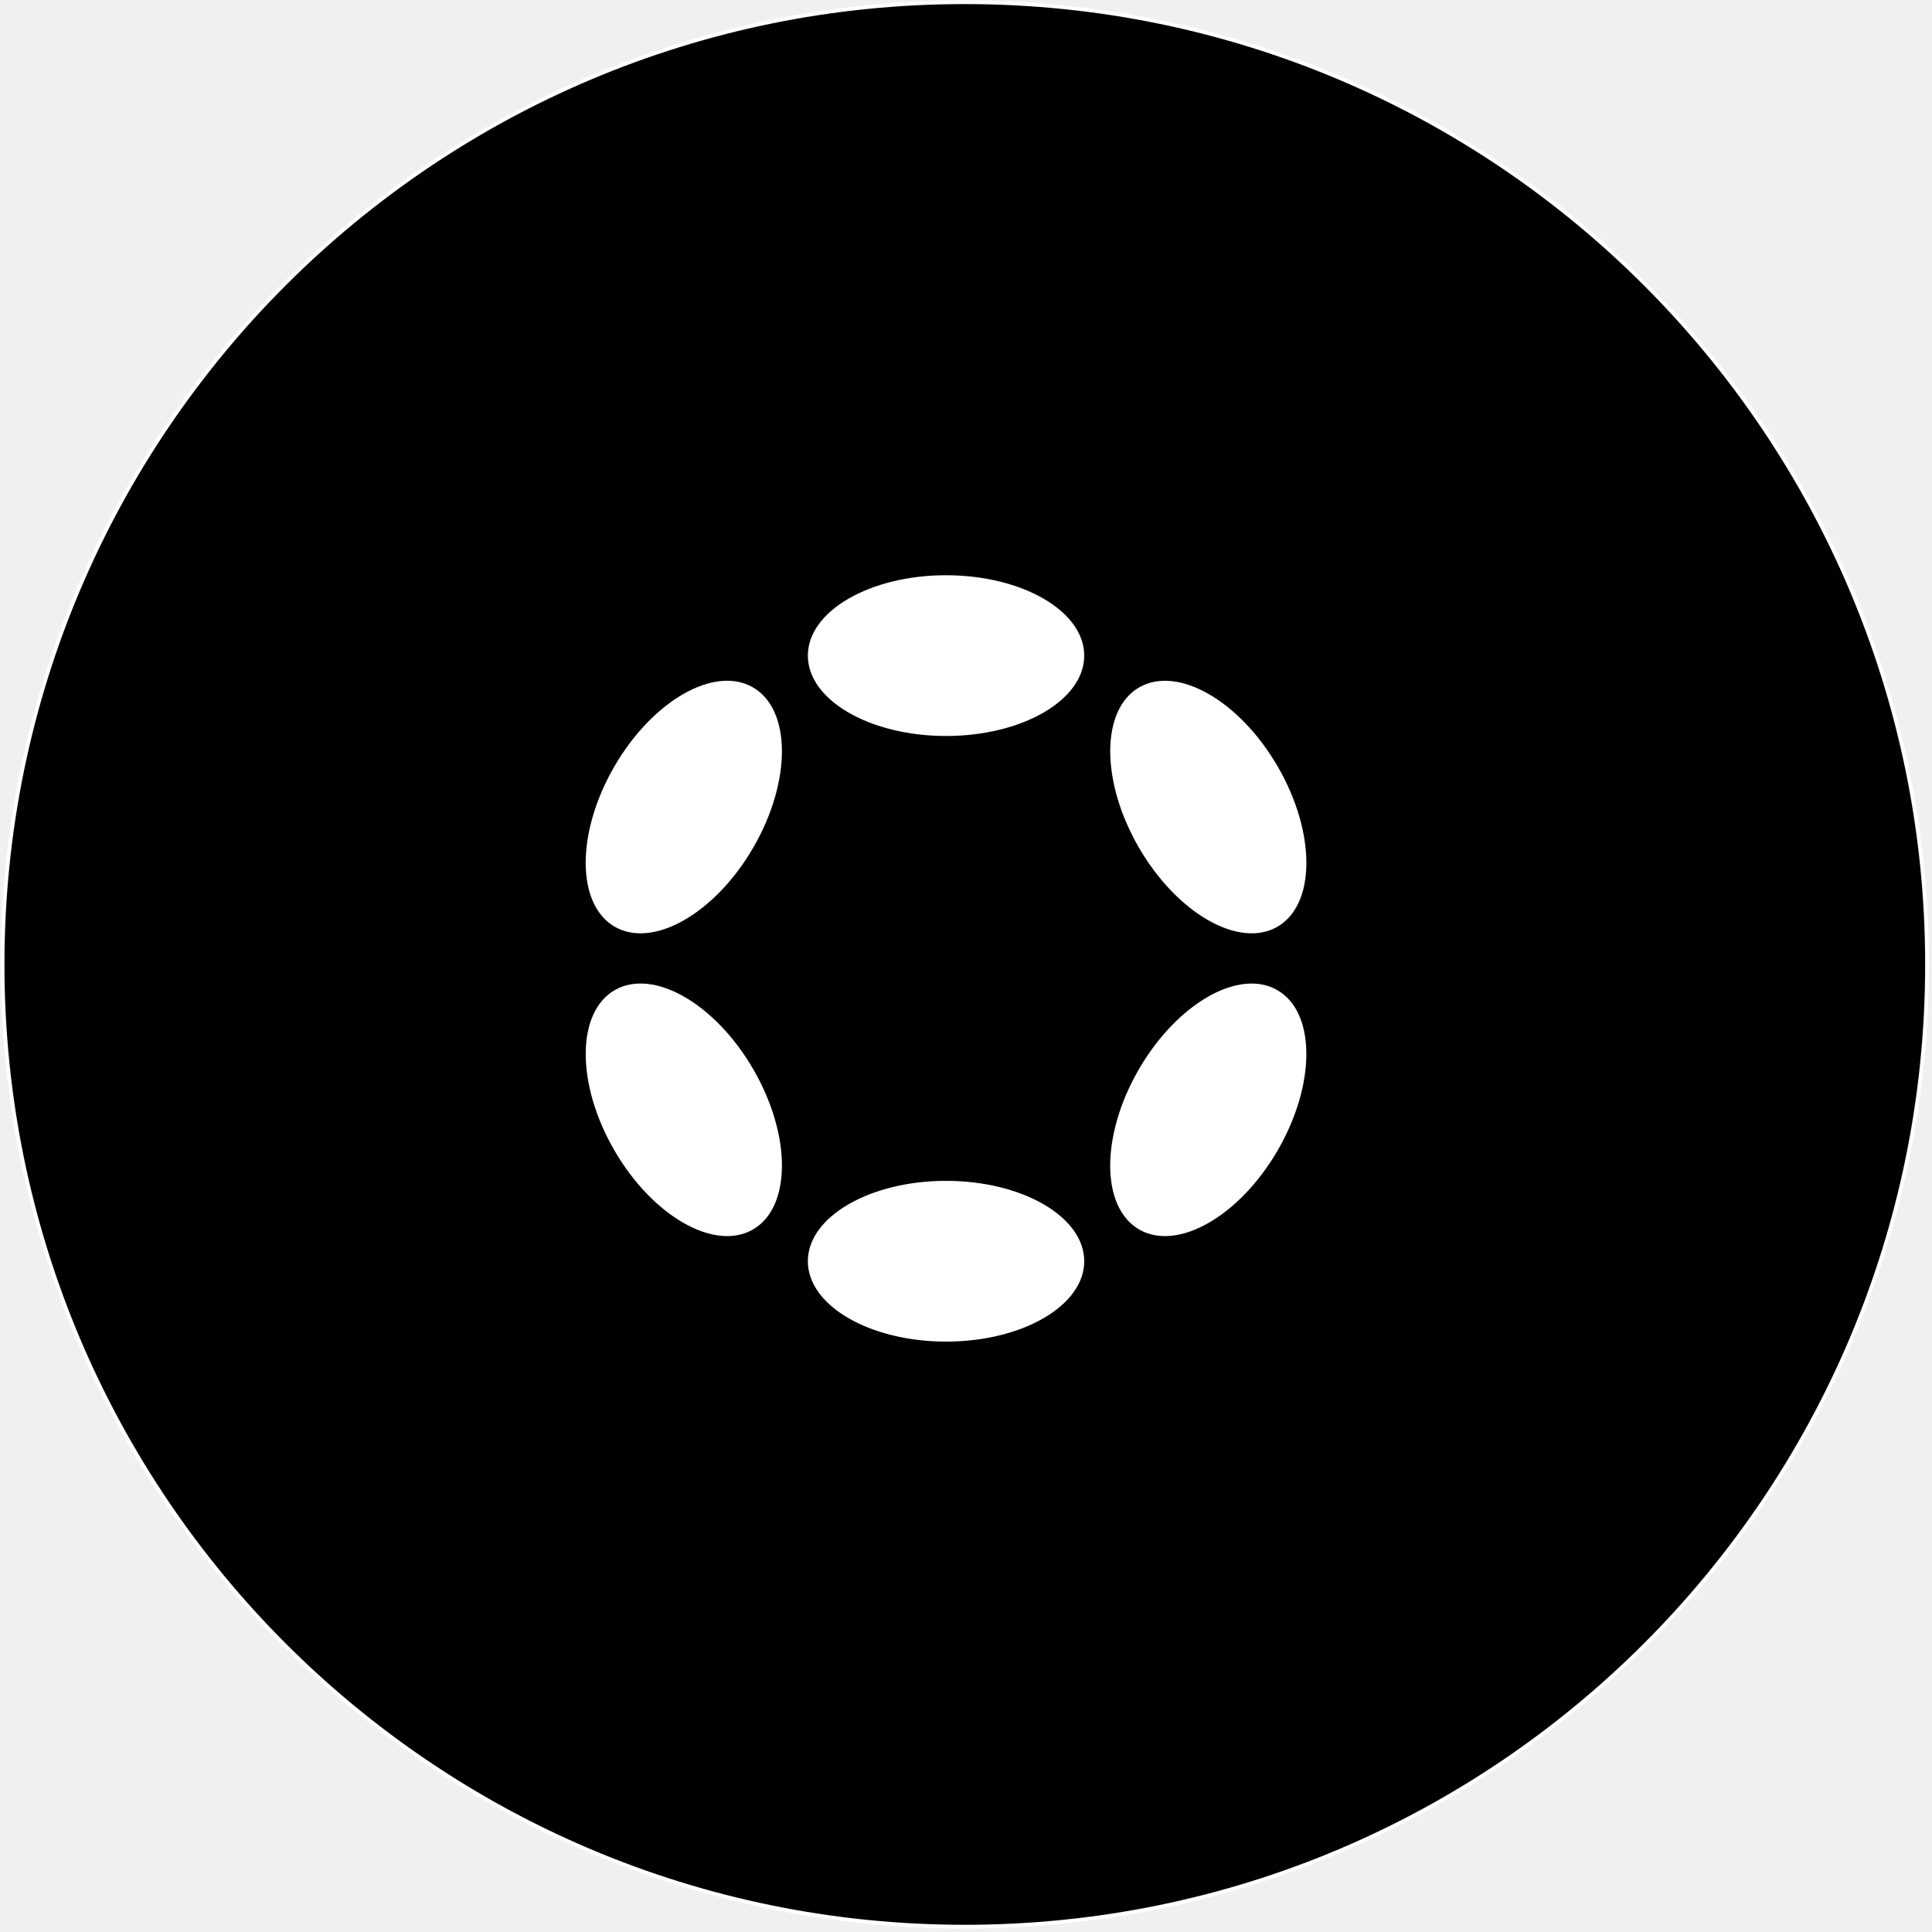
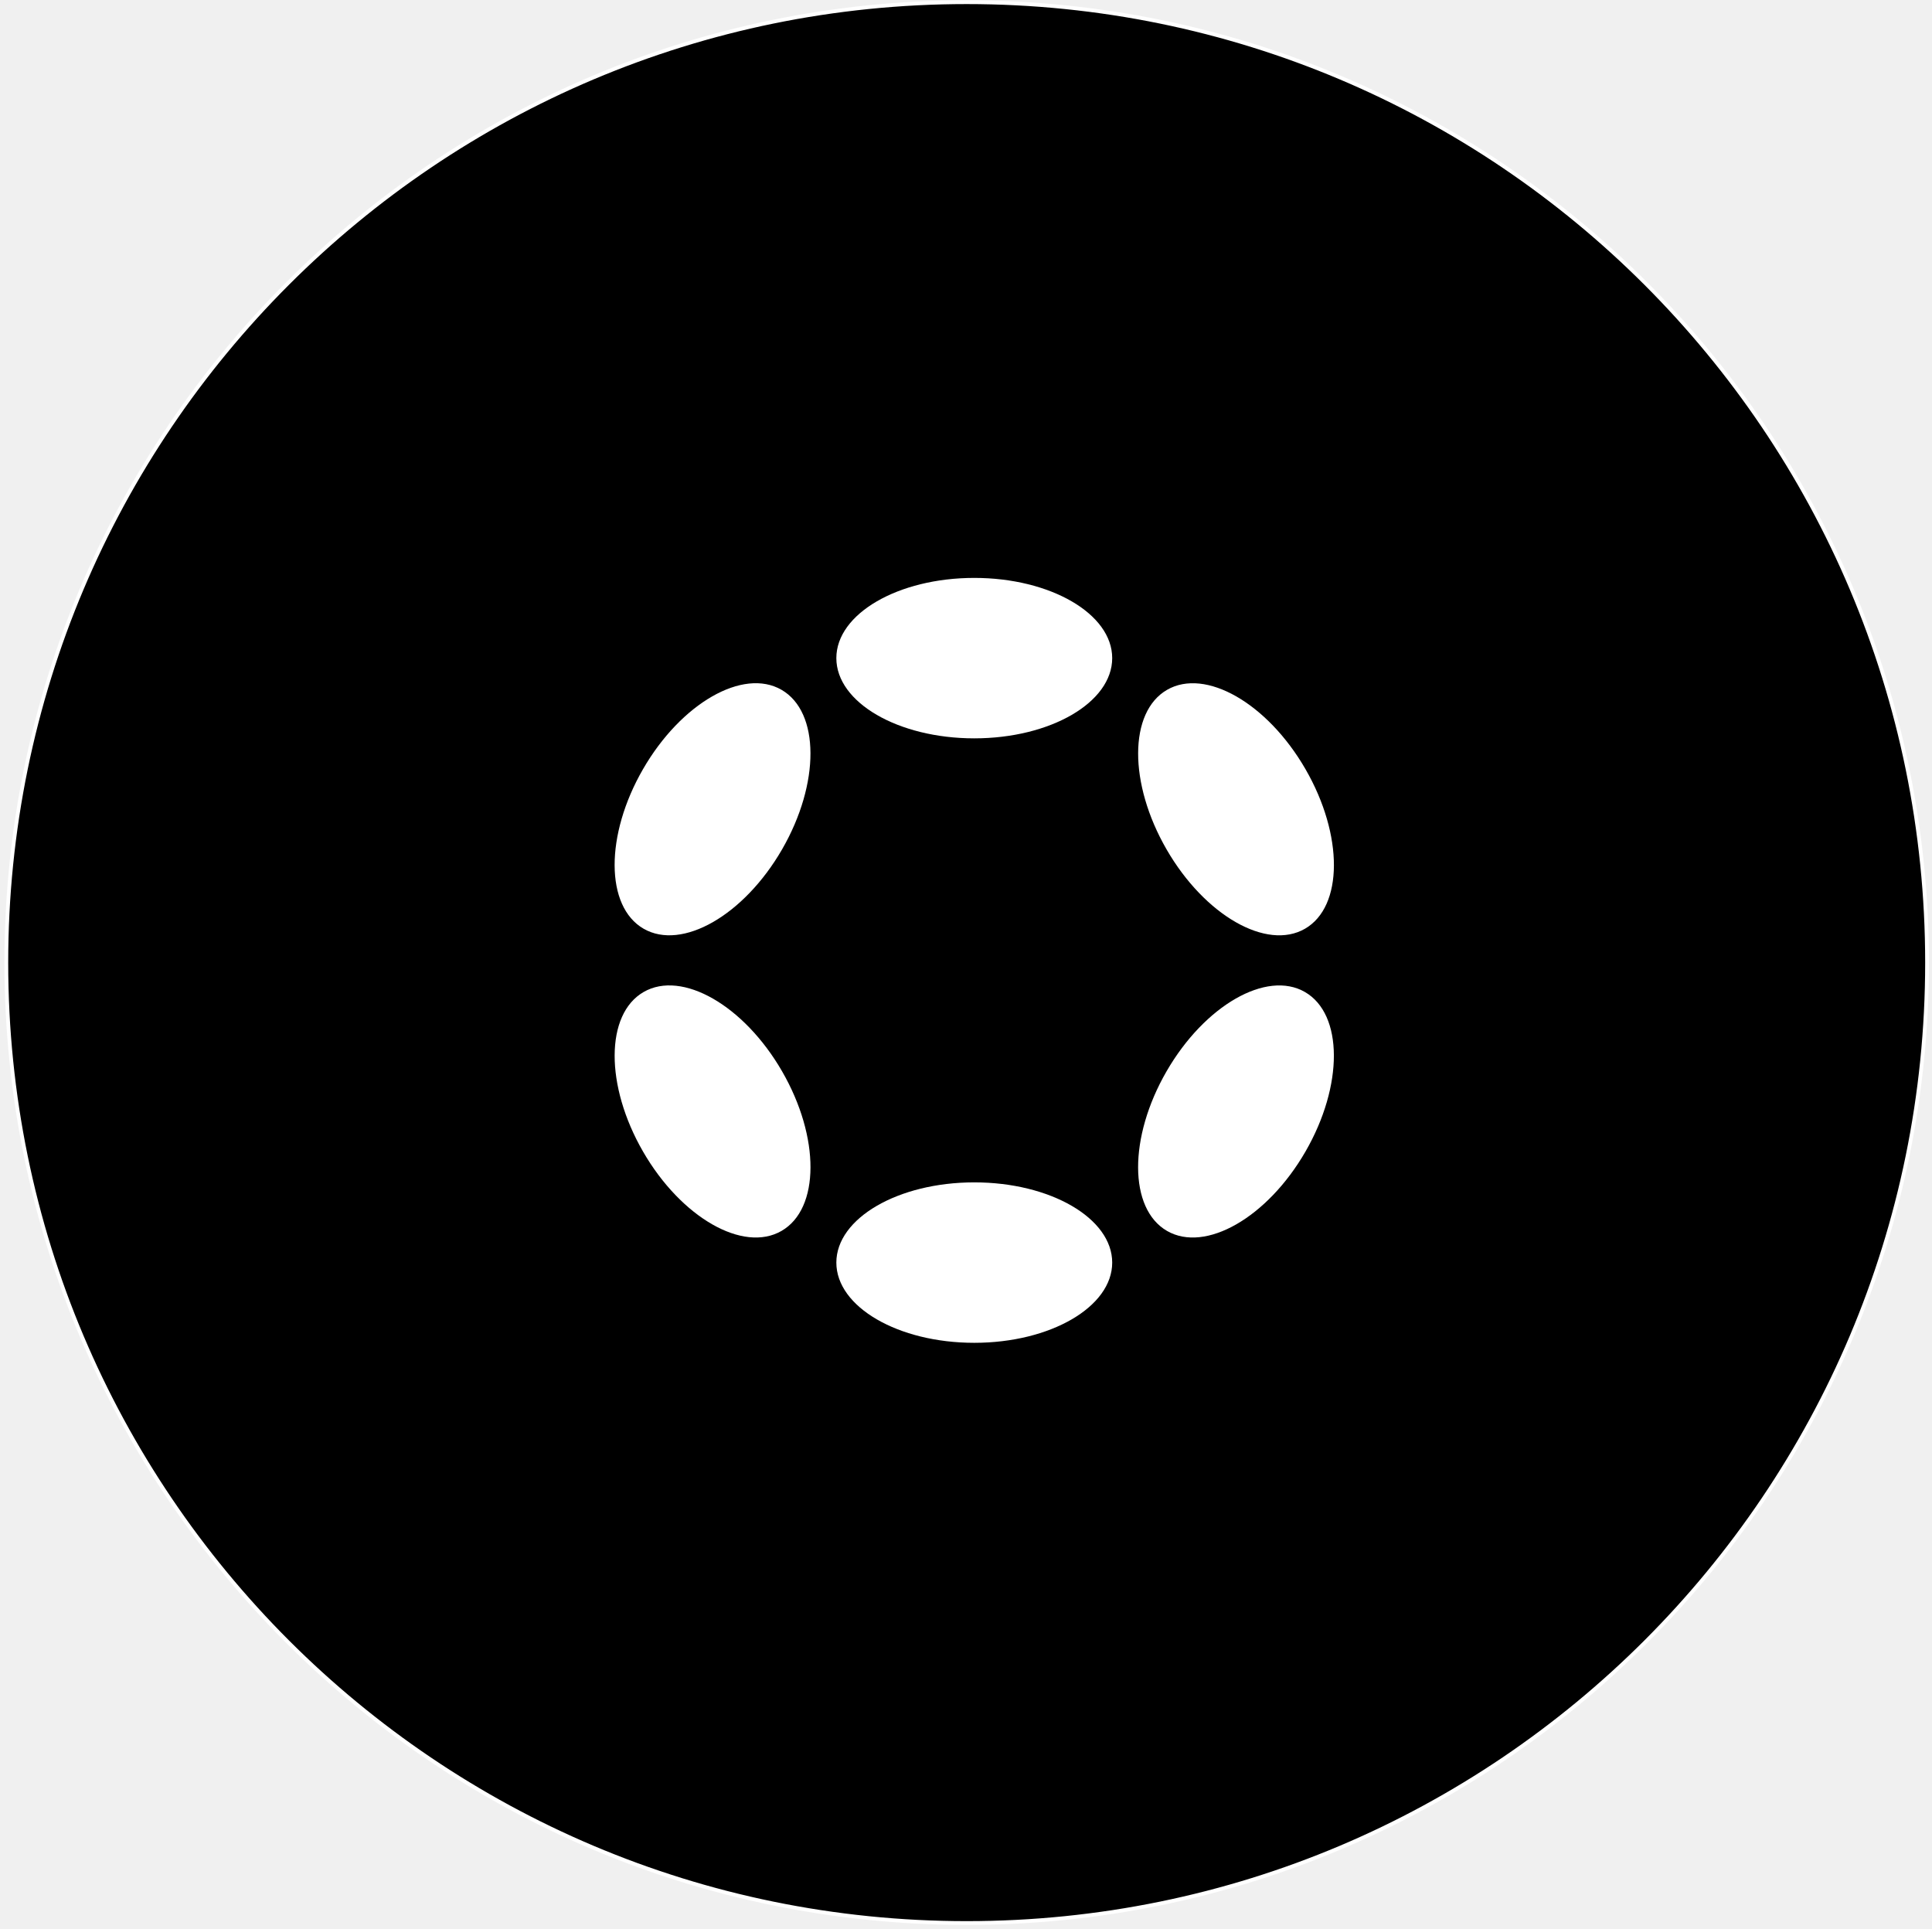
- <svg xmlns="http://www.w3.org/2000/svg" width="513" height="513" viewBox="0 0 513 513" fill="none">
-   <circle cx="256.183" cy="256.085" r="255.5" fill="black" stroke="white" />
-   <path d="M251.202 195.425C271.468 195.425 287.897 185.87 287.897 174.084C287.897 162.297 271.468 152.742 251.202 152.742C230.935 152.742 214.506 162.297 214.506 174.084C214.506 185.87 230.935 195.425 251.202 195.425Z" fill="white" />
-   <path d="M251.202 356.233C271.468 356.233 287.897 346.677 287.897 334.891C287.897 323.104 271.468 313.549 251.202 313.549C230.935 313.549 214.506 323.104 214.506 334.891C214.506 346.677 230.935 356.233 251.202 356.233Z" fill="white" />
-   <path d="M200.064 224.968C210.197 207.417 210.132 188.409 199.917 182.511C189.703 176.614 173.208 186.061 163.075 203.611C152.942 221.162 153.008 240.17 163.222 246.068C173.436 251.965 189.931 242.518 200.064 224.968Z" fill="white" />
-   <path d="M339.312 305.361C349.445 287.81 349.385 268.805 339.178 262.912C328.971 257.019 312.481 266.469 302.348 284.019C292.215 301.57 292.275 320.575 302.483 326.468C312.69 332.362 329.179 322.912 339.312 305.361Z" fill="white" />
-   <path d="M199.923 326.464C210.137 320.566 210.203 301.558 200.07 284.007C189.937 266.457 173.442 257.01 163.227 262.907C153.013 268.805 152.947 287.813 163.081 305.364C173.214 322.914 189.709 332.361 199.923 326.464Z" fill="white" />
-   <path d="M339.187 246.073C349.395 240.179 349.455 221.174 339.322 203.624C329.188 186.073 312.699 176.623 302.492 182.517C292.284 188.41 292.224 207.415 302.357 224.966C312.491 242.516 328.98 251.966 339.187 246.073Z" fill="white" />
+ <svg xmlns="http://www.w3.org/2000/svg" width="514" height="513" viewBox="0 0 514 513" fill="none">
+   <circle cx="257.183" cy="256.085" r="255.5" fill="black" stroke="white" />
+   <path d="M259.202 196.425C279.468 196.425 295.897 186.87 295.897 175.084C295.897 163.297 279.468 153.742 259.202 153.742C238.935 153.742 222.506 163.297 222.506 175.084C222.506 186.87 238.935 196.425 259.202 196.425Z" fill="white" />
+   <path d="M259.202 357.233C279.468 357.233 295.897 347.677 295.897 335.891C295.897 324.104 279.468 314.549 259.202 314.549C238.935 314.549 222.506 324.104 222.506 335.891C222.506 347.677 238.935 357.233 259.202 357.233Z" fill="white" />
+   <path d="M208.064 225.968C218.197 208.417 218.132 189.409 207.917 183.511C197.703 177.614 181.208 187.061 171.075 204.611C160.942 222.162 161.008 241.17 171.222 247.068C181.436 252.965 197.931 243.518 208.064 225.968Z" fill="white" />
+   <path d="M347.312 306.361C357.445 288.81 357.385 269.805 347.178 263.912C336.971 258.019 320.481 267.469 310.348 285.019C300.215 302.57 300.275 321.575 310.483 327.468C320.69 333.362 337.179 323.912 347.312 306.361Z" fill="white" />
+   <path d="M207.923 327.464C218.137 321.566 218.203 302.558 208.07 285.007C197.937 267.457 181.442 258.01 171.227 263.907C161.013 269.805 160.947 288.813 171.081 306.364C181.214 323.914 197.709 333.361 207.923 327.464Z" fill="white" />
+   <path d="M347.187 247.073C357.395 241.179 357.455 222.174 347.322 204.624C337.188 187.073 320.699 177.623 310.492 183.517C300.284 189.41 300.224 208.415 310.357 225.966C320.491 243.516 336.98 252.966 347.187 247.073Z" fill="white" />
</svg>
